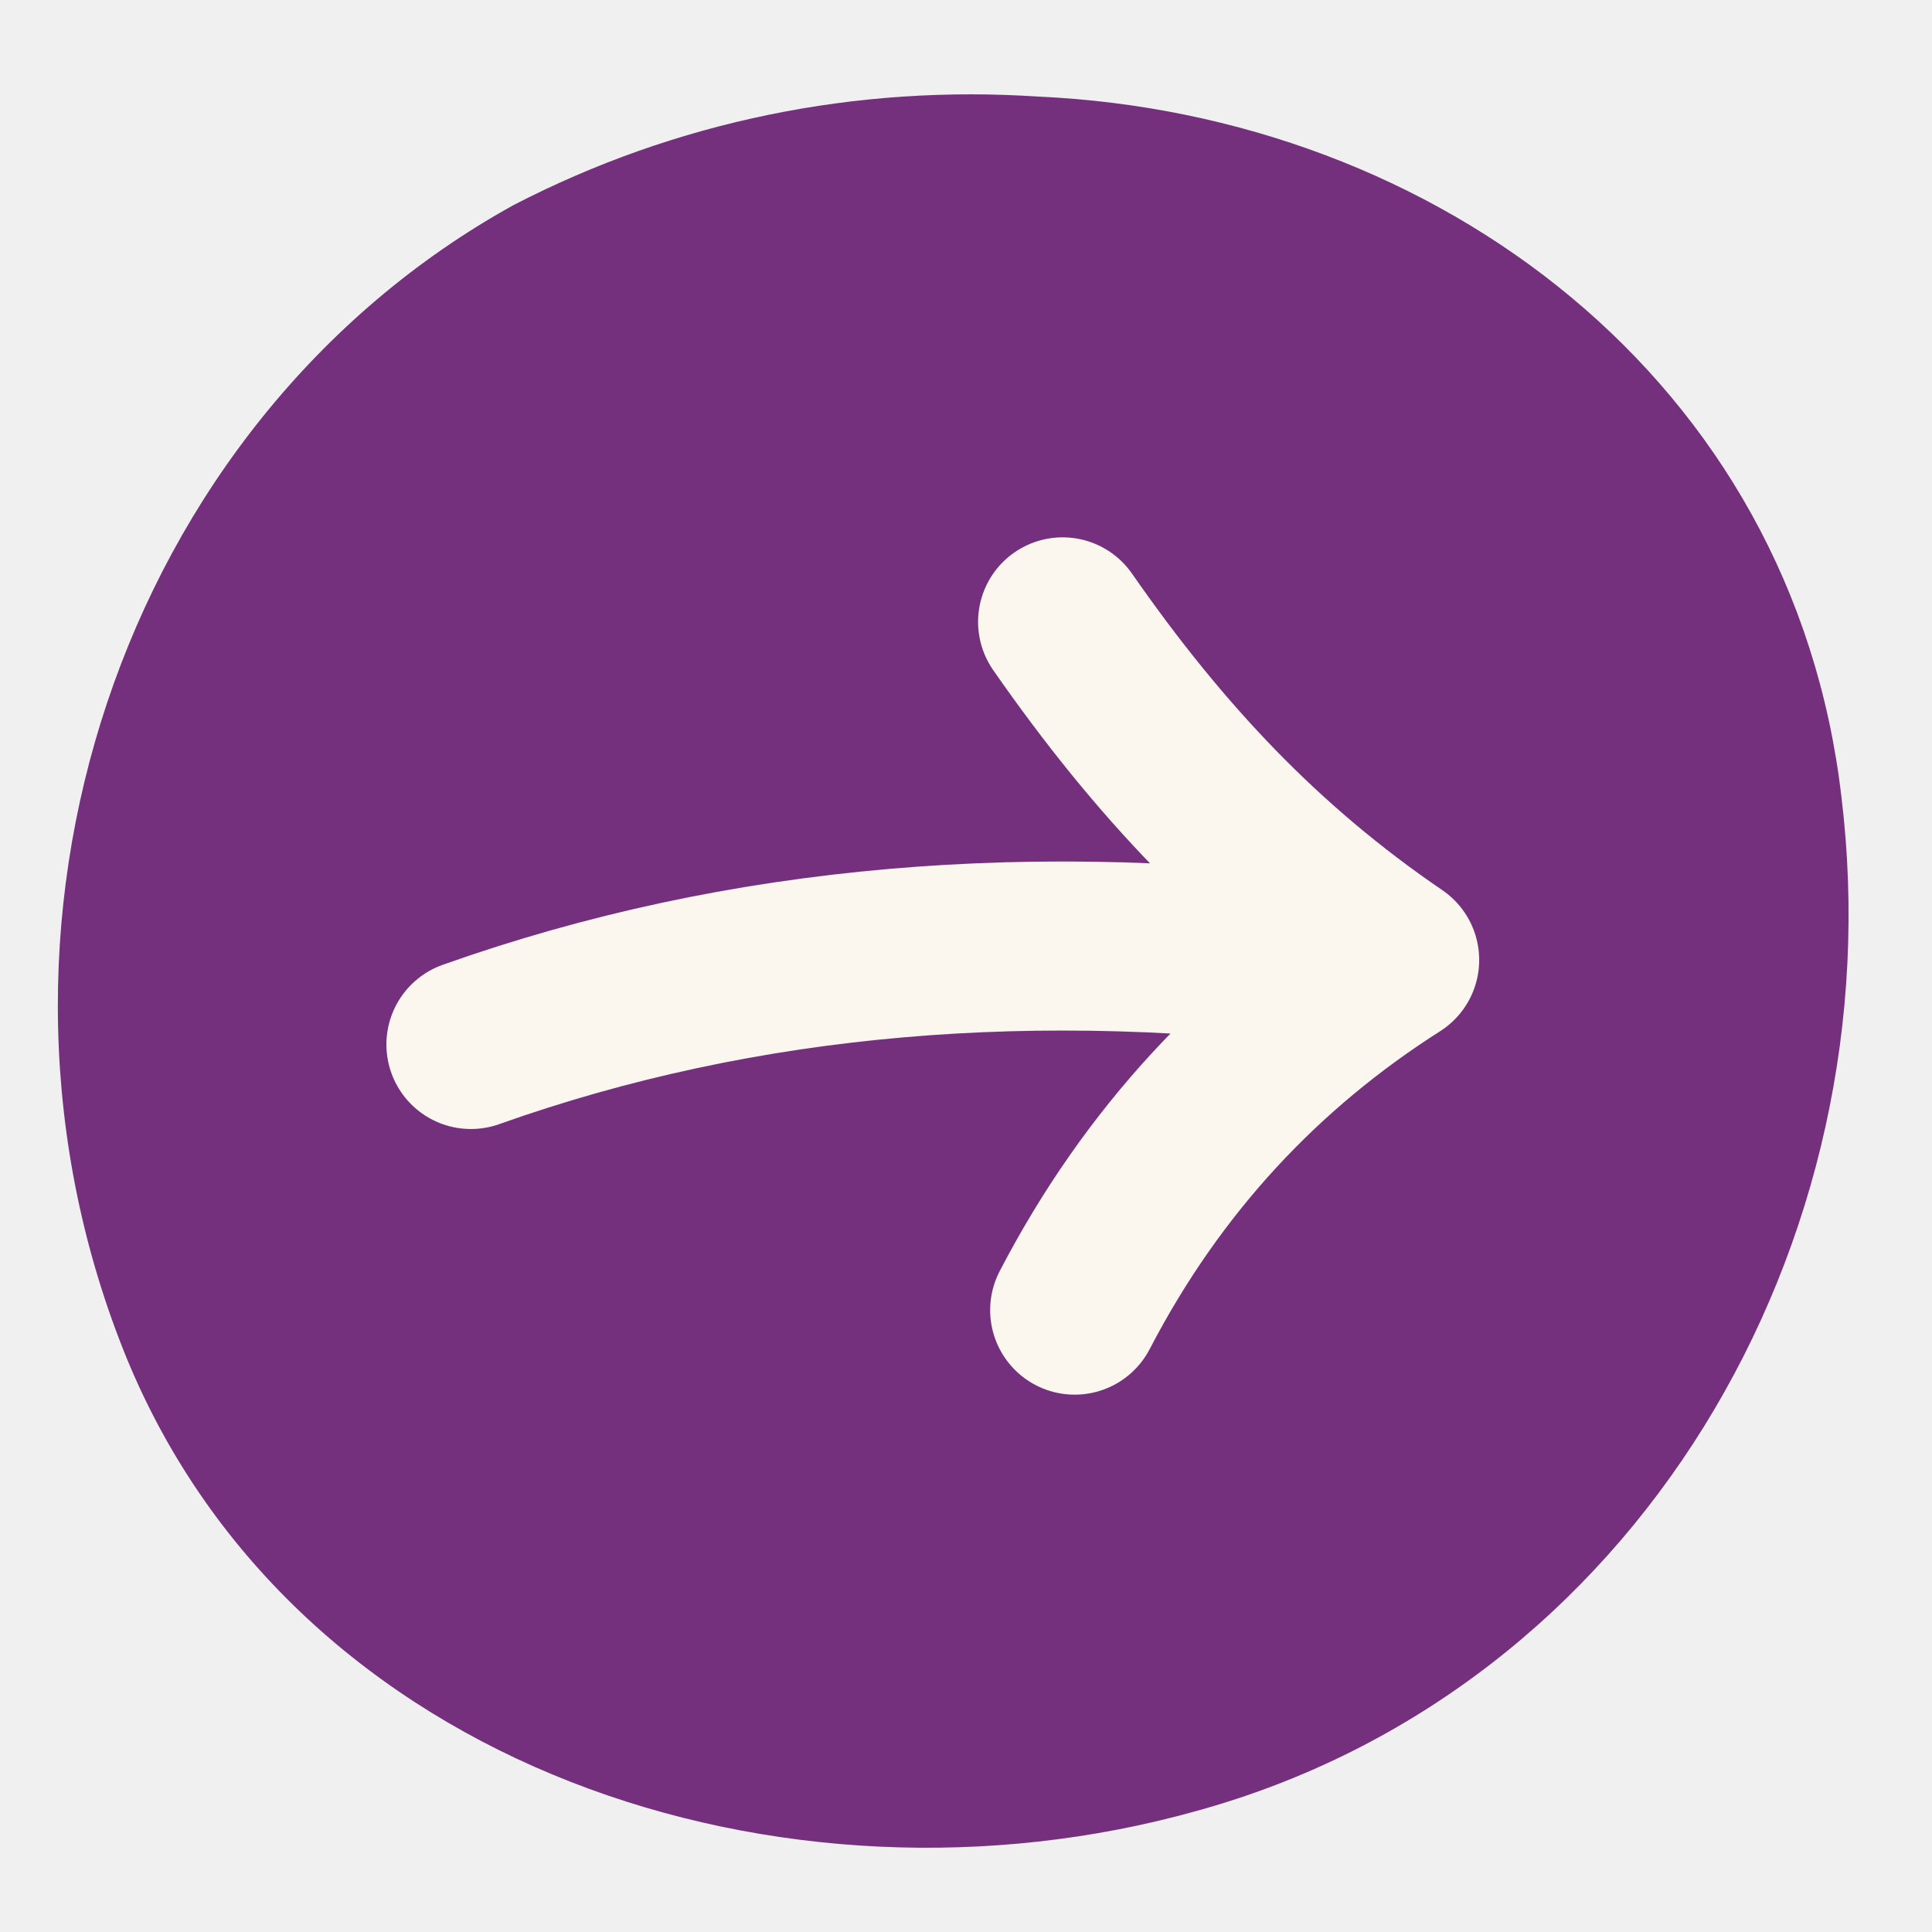
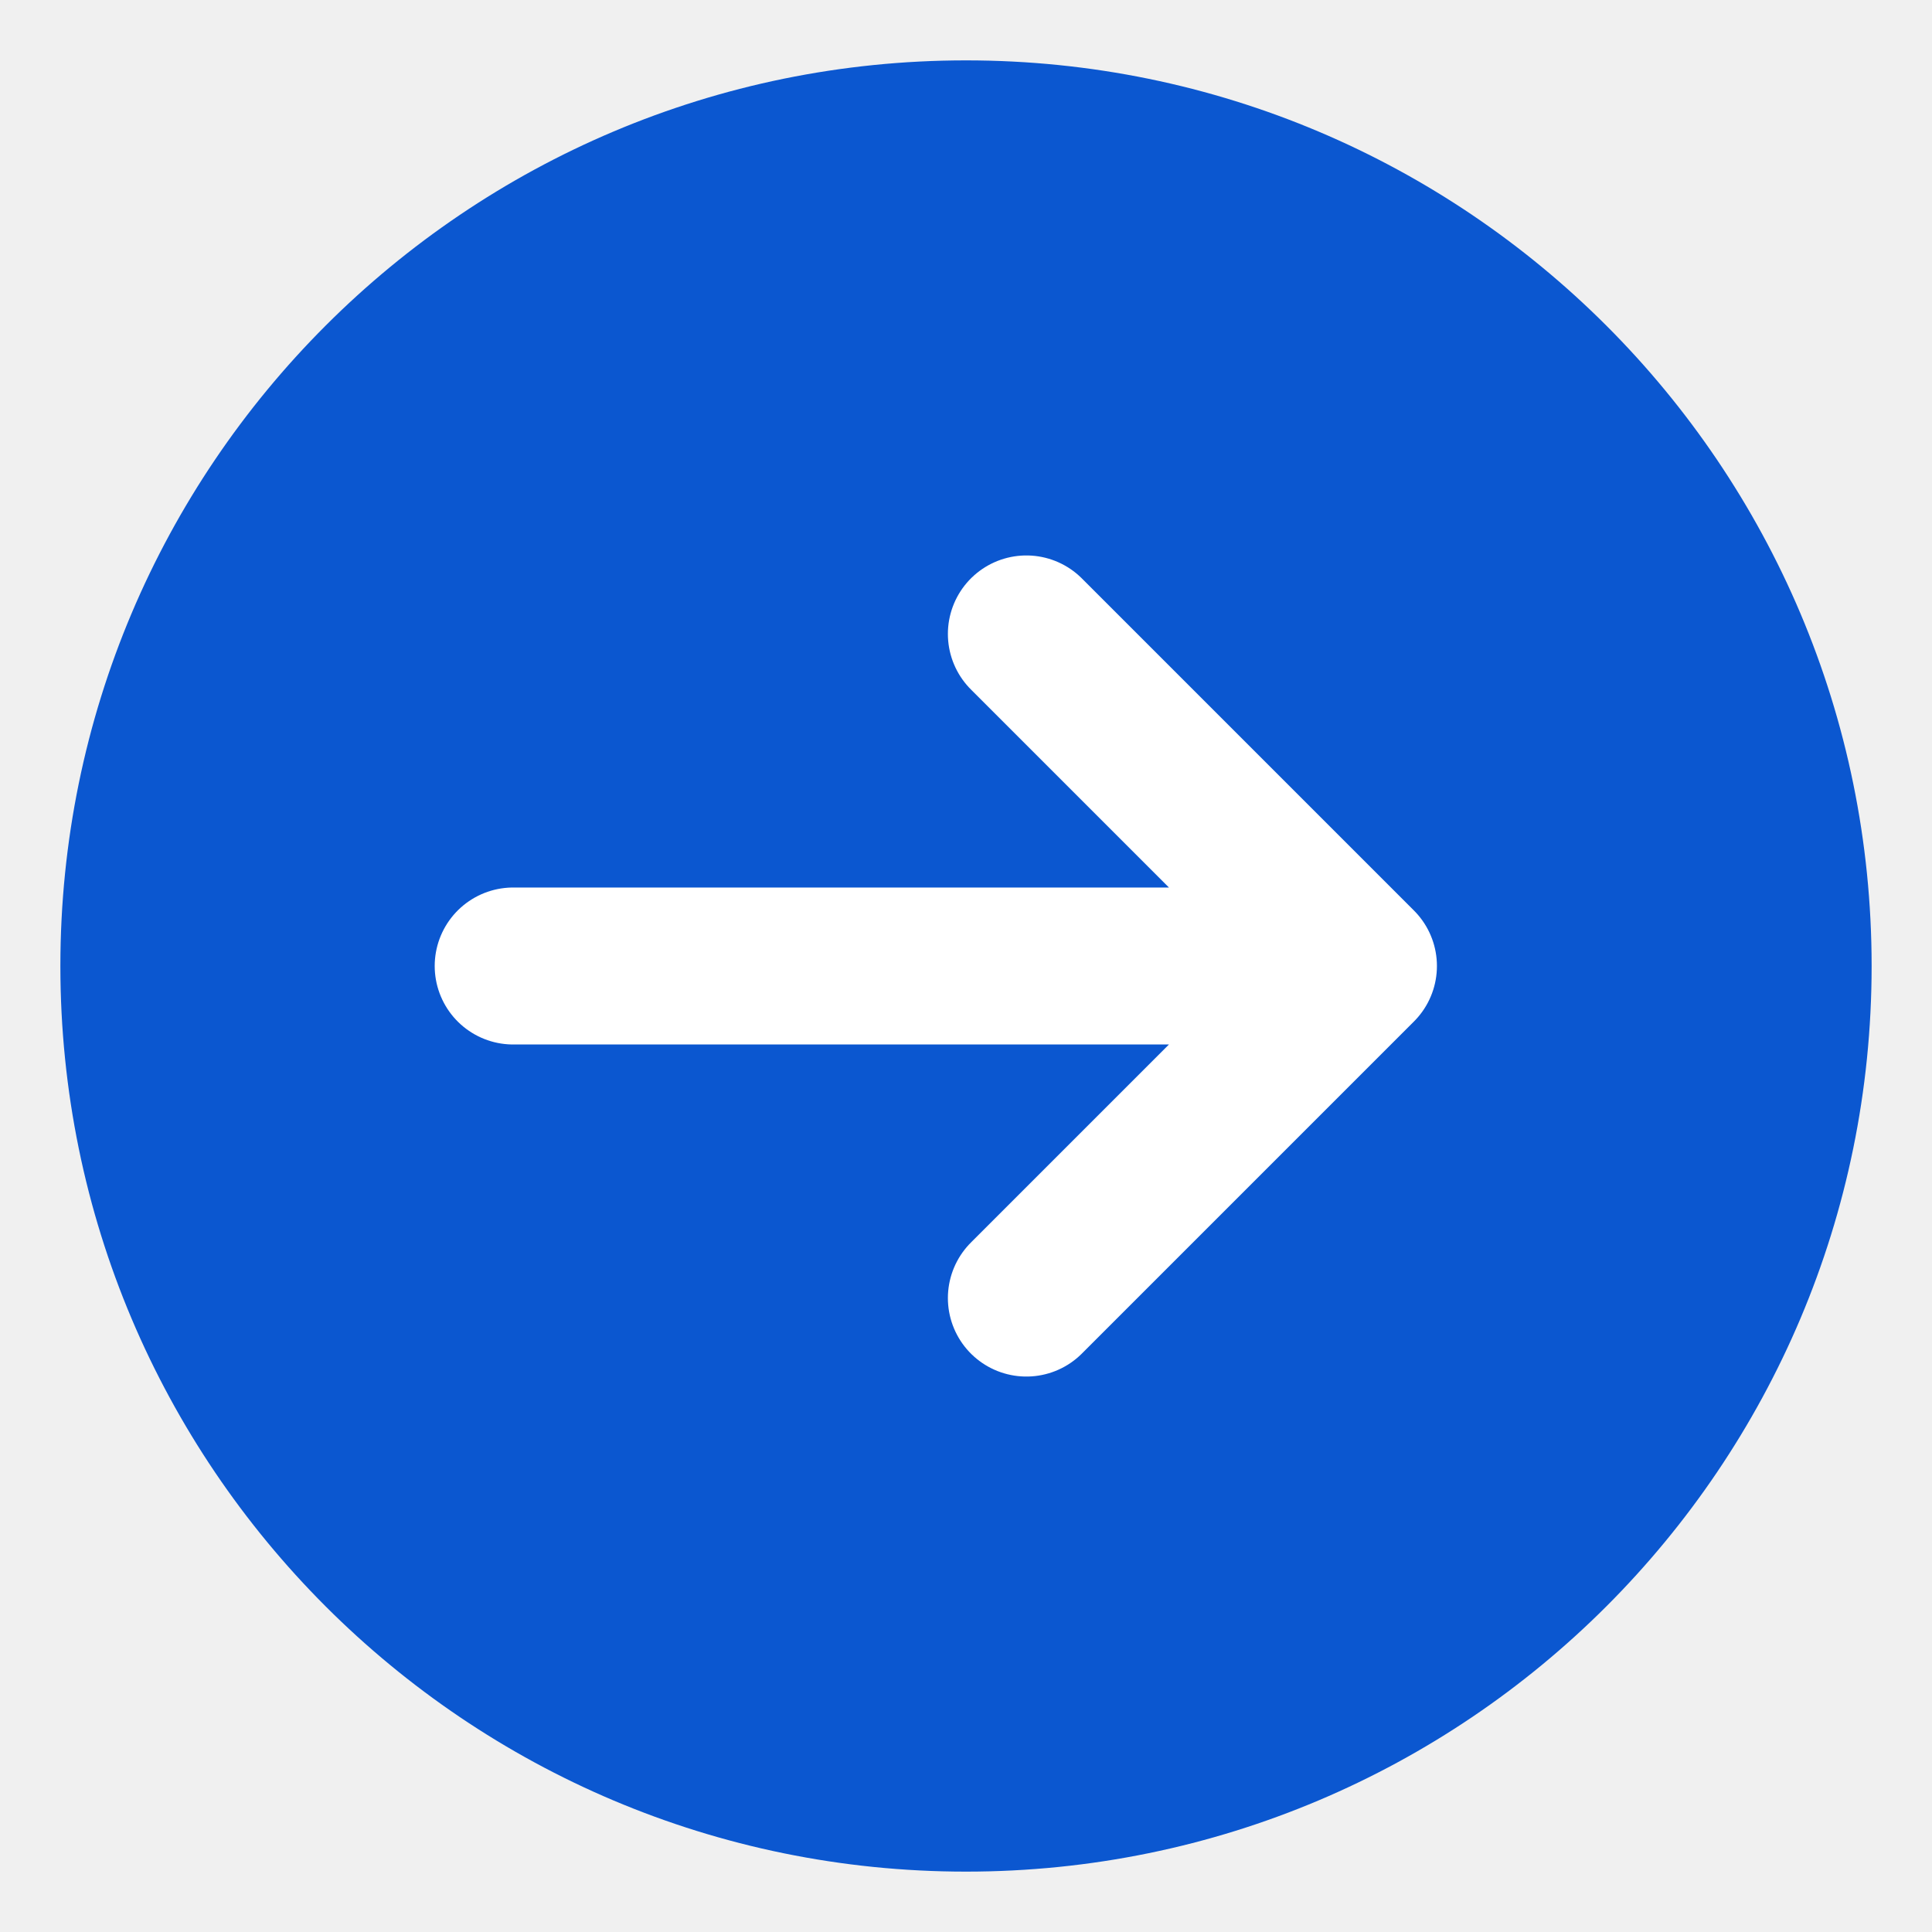
<svg xmlns="http://www.w3.org/2000/svg" viewBox="0 0 32 32">
-   <path d="M17.2 1.6c6.6.3 12.5 4.7 13.3 11.6.9 7.4-3.4 14.8-10.7 16.8-6.8 1.9-14.9-.7-17.7-7.5C-.8 15.4 2 7 8.5 3.4c2.7-1.4 5.7-2 8.7-1.8Z" fill="#74307c" />
-   <path d="M7.8 17.3c4.5-1.6 9.4-2 14.6-1.3M17.6 10.3c1.6 2.3 3.3 4.1 5.5 5.6-2.2 1.4-4 3.3-5.3 5.8" fill="none" stroke="#fbf6ee" stroke-width="2.8" stroke-linecap="round" stroke-linejoin="round" />
+   <circle cx="16" cy="16" r="15" fill="#0b57d0" />
+   <path d="M8.5 16h14M17 10.5l5.5 5.5-5.5 5.5" fill="none" stroke="#fff" stroke-width="2.6" stroke-linecap="round" stroke-linejoin="round" />
</svg>
